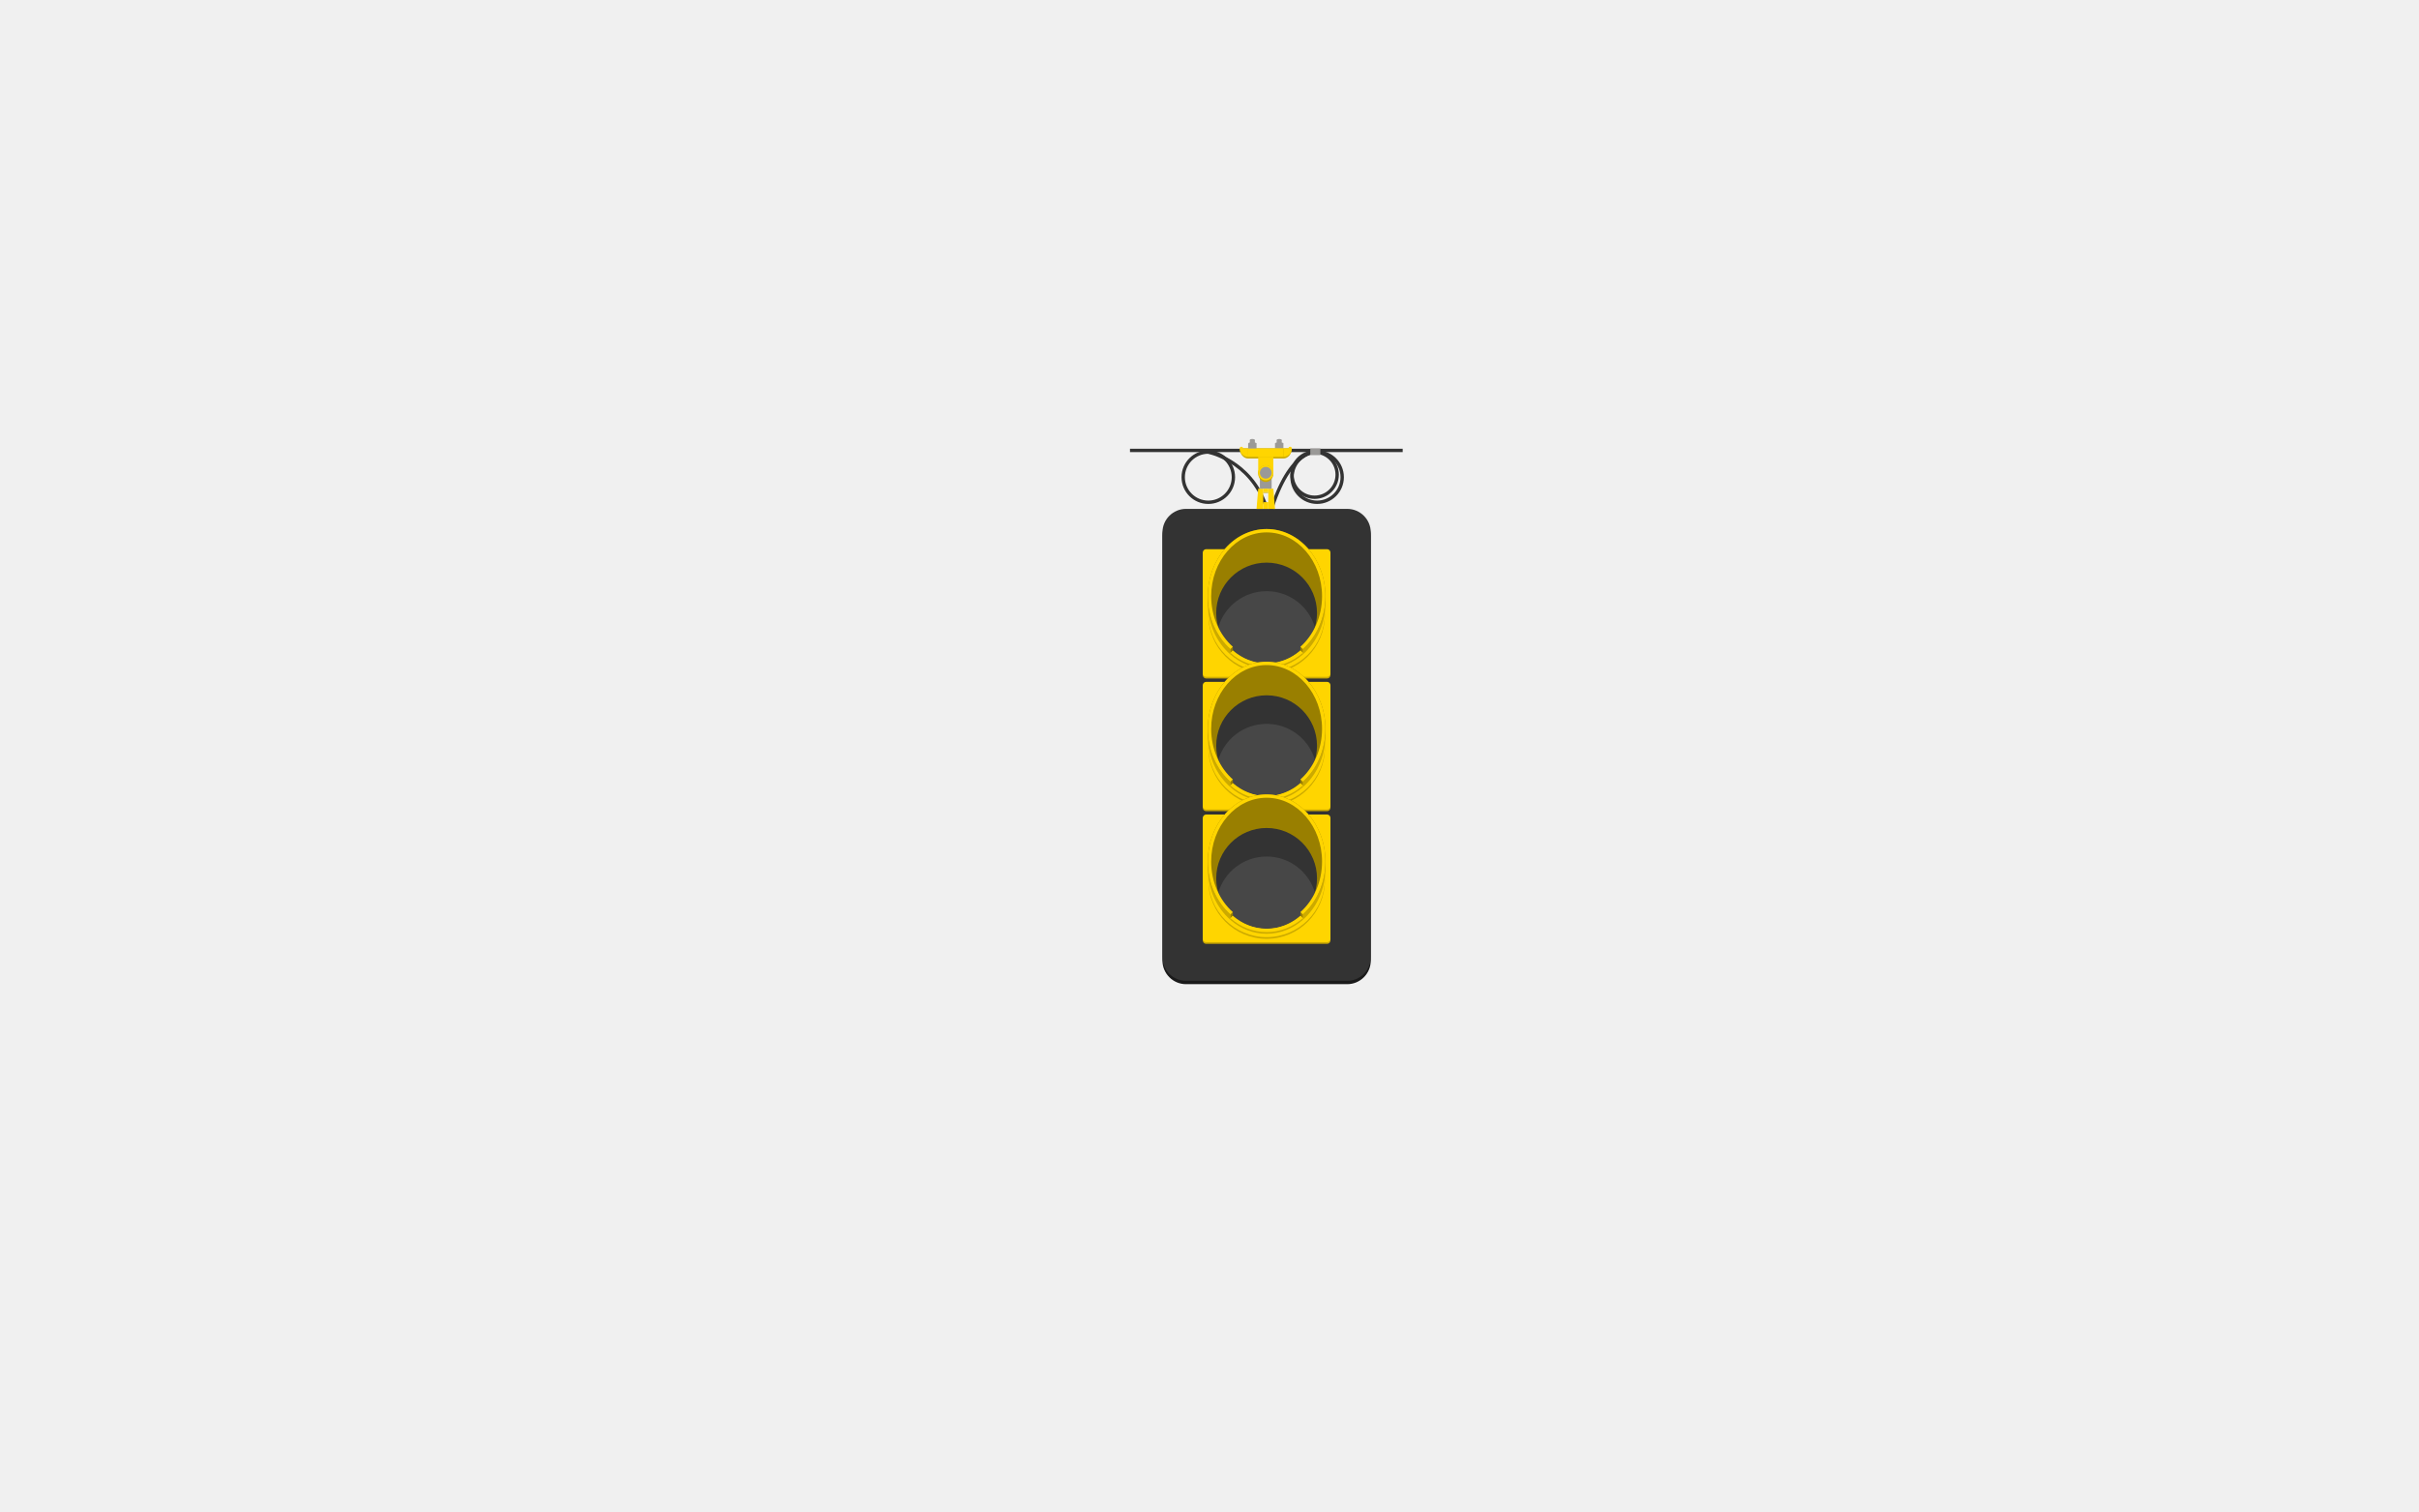
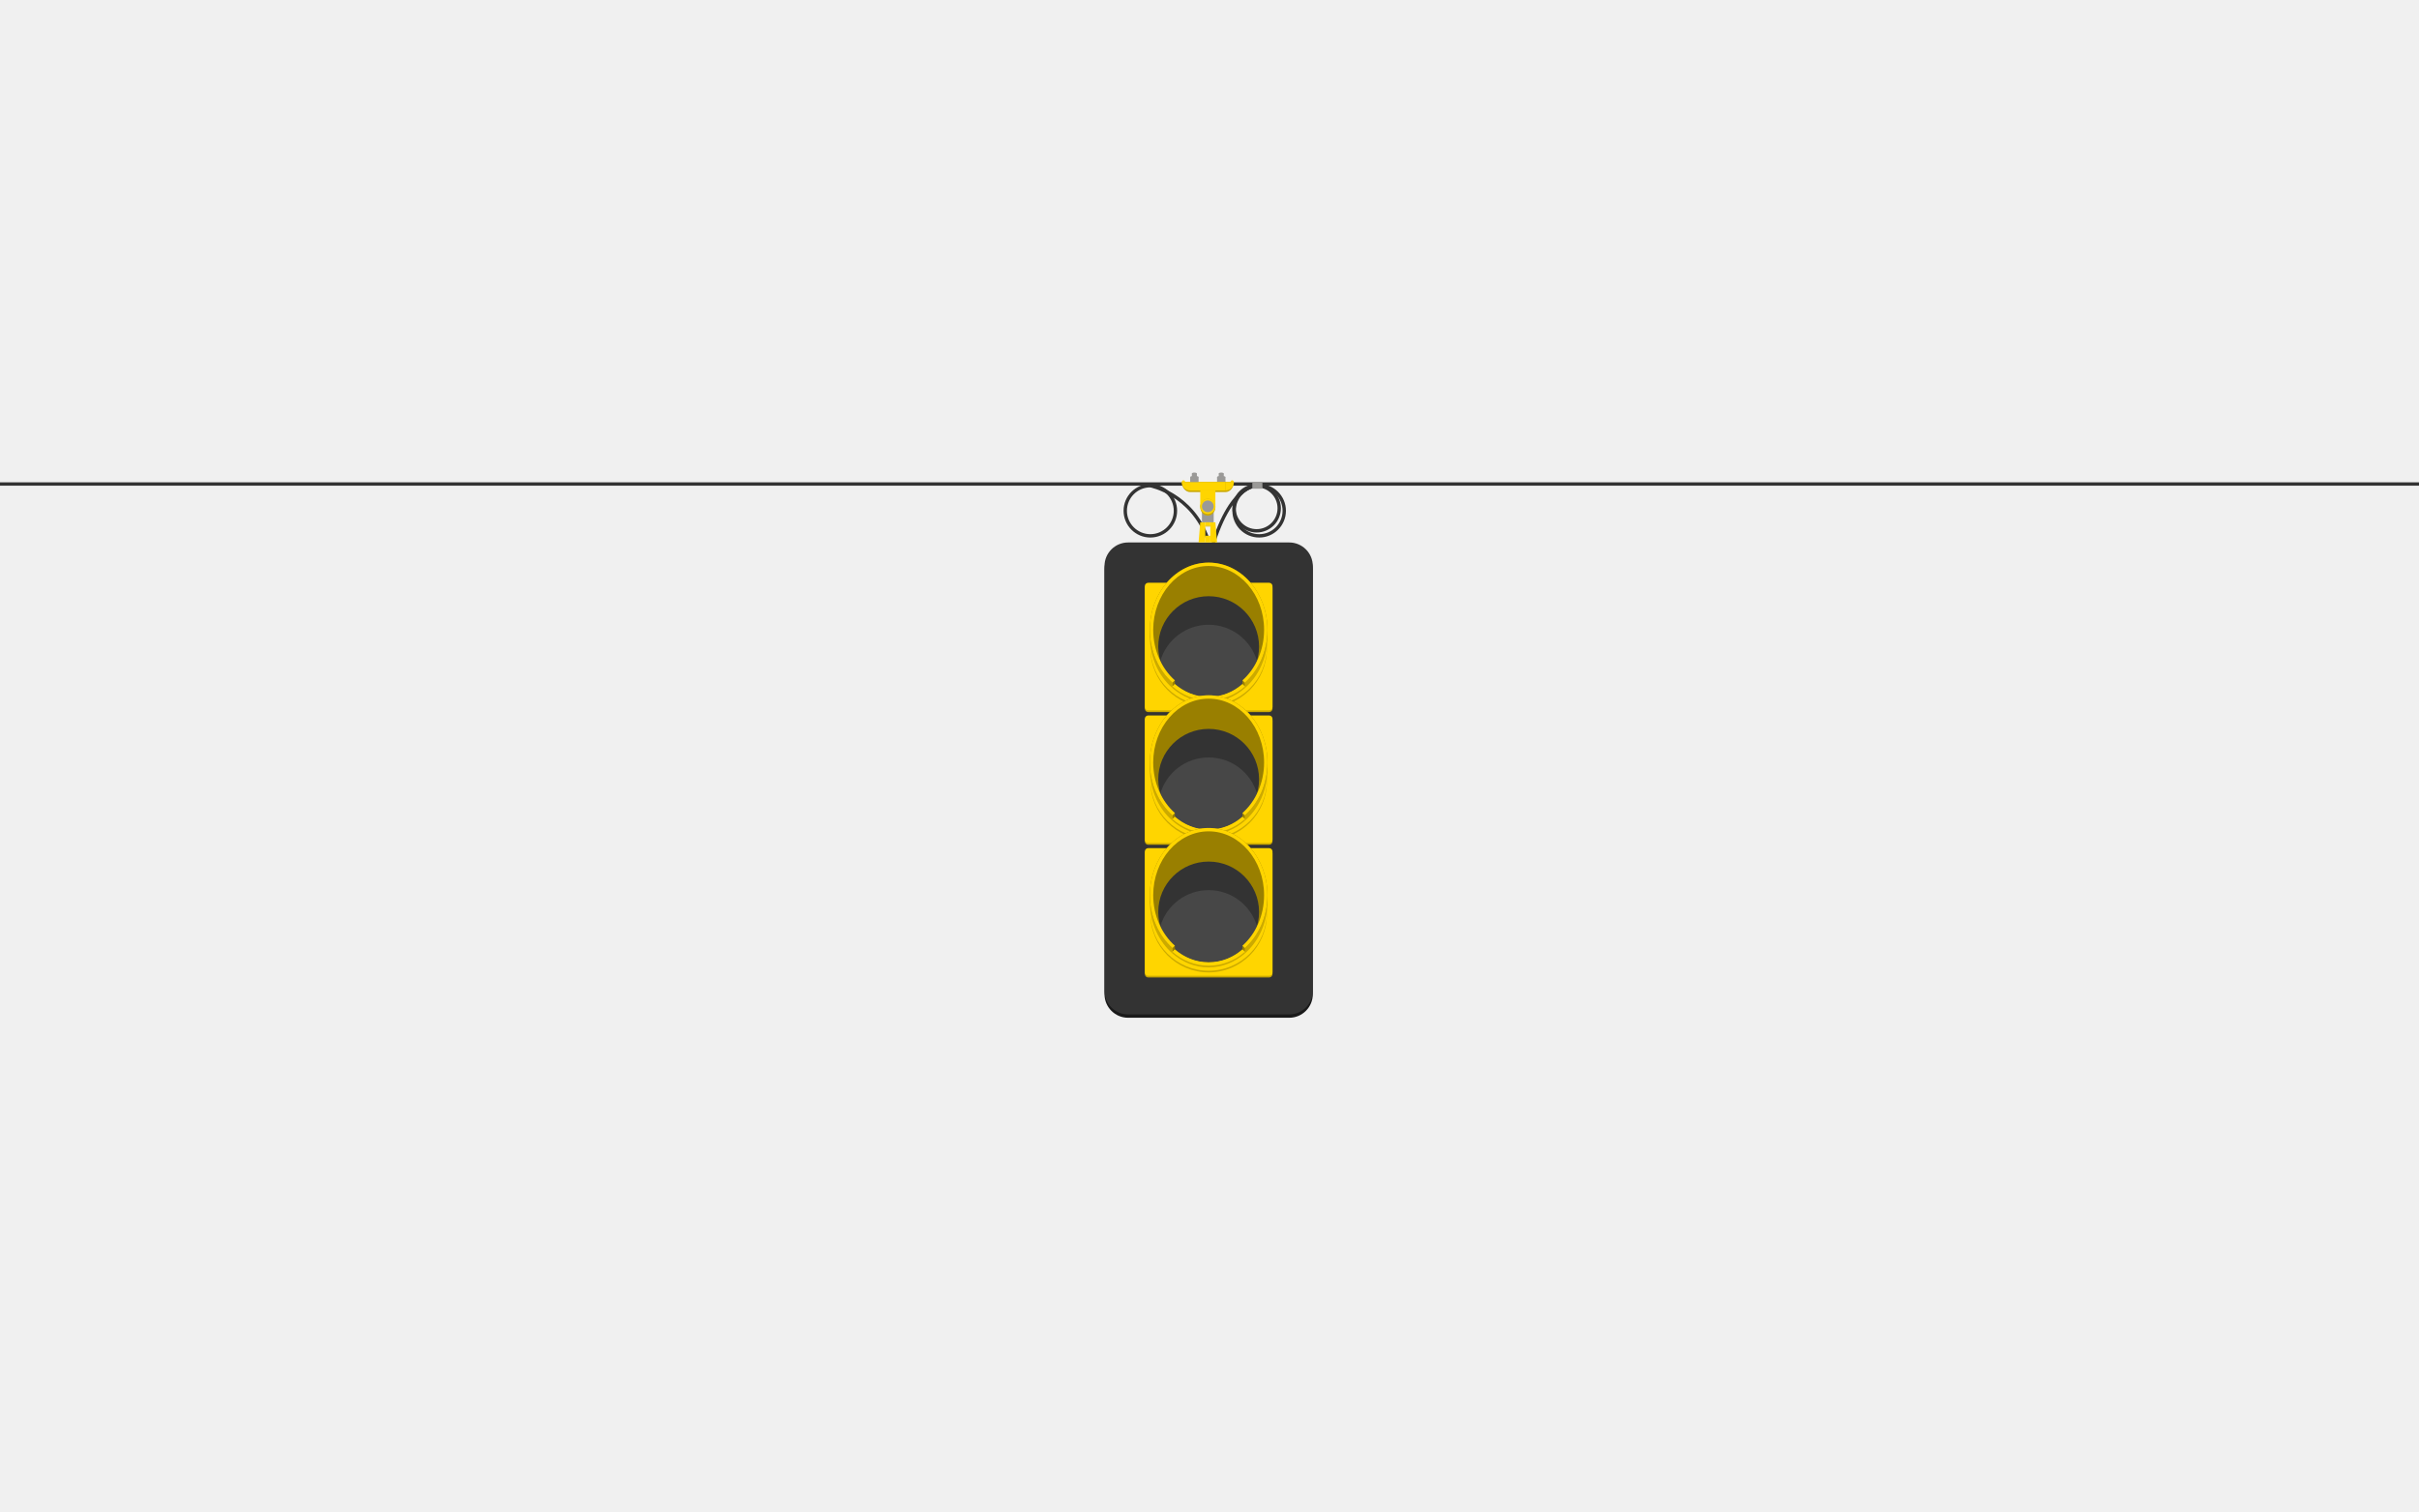
<svg xmlns="http://www.w3.org/2000/svg" version="1.1" id="Layer_1" x="0px" y="0px" width="1440px" height="900px" viewBox="0 0 1440 900" enable-background="new 0 0 1440 900" xml:space="preserve">
  <g>
    <g display="none">
-       <path display="inline" fill="#FF9D00" d="M754,317c18.196,0,33,17.047,33,38s-14.804,38-33,38s-33-17.047-33-38    S735.804,317,754,317 M754,315c-19.33,0-35,17.909-35,40c0,22.091,15.67,40,35,40s35-17.909,35-40C789,332.909,773.33,315,754,315    L754,315z" />
+       <path display="inline" fill="#FF9D00" d="M719.5,337c18.196,0,33,17.047,33,38s-14.804,38-33,38s-33-17.047-33-38    S701.304,337,719.5,337 M719.5,335c-19.33,0-35,17.909-35,40s15.67,40,35,40s35-17.909,35-40S738.83,335,719.5,335L719.5,335z" />
    </g>
    <g>
-       <path fill="#1A1A1A" d="M816,572c0,7.7-6.3,14-14,14h-96c-7.7,0-14-6.3-14-14V319c0-7.7,6.3-14,14-14h96c7.7,0,14,6.3,14,14V572z" />
+       <path fill="#1A1A1A" d="M781.5,592c0,7.7-6.3,14-14,14h-96c-7.7,0-14-6.3-14-14V339c0-7.7,6.3-14,14-14h96c7.7,0,14,6.3,14,14V592    z" />
    </g>
    <g>
-       <path fill="#333333" d="M816,570c0,7.7-6.3,14-14,14h-96c-7.7,0-14-6.3-14-14V317c0-7.7,6.3-14,14-14h96c7.7,0,14,6.3,14,14V570z" />
+       <path fill="#333333" d="M781.5,590c0,7.7-6.3,14-14,14h-96c-7.7,0-14-6.3-14-14V337c0-7.7,6.3-14,14-14h96c7.7,0,14,6.3,14,14V590    z" />
    </g>
    <g id="lamp">
      <g>
        <g>
-           <path fill="#CCAA00" d="M792,402c0,1.1-0.9,2-2,2h-72c-1.1,0-2-0.9-2-2v-72c0-1.1,0.9-2,2-2h72c1.1,0,2,0.9,2,2V402z" />
+           <path fill="#CCAA00" d="M757.5,422c0,1.1-0.9,2-2,2h-72c-1.1,0-2-0.9-2-2v-72c0-1.1,0.9-2,2-2h72c1.1,0,2,0.9,2,2V422z" />
        </g>
        <g>
-           <path fill="#FFD500" d="M792,401c0,1.1-0.9,2-2,2h-72c-1.1,0-2-0.9-2-2v-72c0-1.1,0.9-2,2-2h72c1.1,0,2,0.9,2,2V401z" />
+           <path fill="#FFD500" d="M757.5,421c0,1.1-0.9,2-2,2h-72c-1.1,0-2-0.9-2-2v-72c0-1.1,0.9-2,2-2h72c1.1,0,2,0.9,2,2V421z" />
        </g>
      </g>
      <g>
-         <circle fill="#CCAA00" cx="754" cy="366.333" r="34.667" />
-         <circle fill="#FFD500" cx="754" cy="365.333" r="34.667" />
-         <path fill="#CCAA00" d="M754,320c-19.33,0-35,17.461-35,39c0,12.487,5.273,23.595,13.467,30.733v-17.817h43.068v17.816     C783.727,382.594,789,371.487,789,359C789,337.461,773.33,320,754,320z" />
-         <ellipse fill="#997F00" cx="754" cy="355" rx="35" ry="40" />
+         <circle fill="#CCAA00" cx="719.5" cy="386.333" r="34.667" />
+         <circle fill="#FFD500" cx="719.5" cy="385.333" r="34.667" />
+         <path fill="#CCAA00" d="M719.5,340c-19.33,0-35,17.461-35,39c0,12.487,5.273,23.595,13.467,30.733v-17.817h43.068v17.816     c8.193-7.138,13.465-18.246,13.465-30.732C754.5,357.461,738.83,340,719.5,340z" />
+         <ellipse fill="#997F00" cx="719.5" cy="375" rx="35" ry="40" />
      </g>
      <g id="light-group">
-         <circle id="light-1" fill="#333333" cx="754" cy="365" r="30" />
-         <path fill="#FFFFFF" fill-opacity="0.1" d="M754,352c-13.615,0-25.105,9.073-28.771,21.5C728.895,385.927,740.385,395,754,395     s25.105-9.073,28.771-21.5C779.105,361.073,767.615,352,754,352z" />
+         <circle id="light-1" fill="#333333" cx="719.5" cy="385" r="30" />
+         <path fill="#FFFFFF" fill-opacity="0.1" d="M719.5,372c-13.615,0-25.105,9.073-28.771,21.5c3.666,12.427,15.156,21.5,28.771,21.5     s25.105-9.073,28.771-21.5C744.605,381.073,733.115,372,719.5,372z" />
      </g>
      <g>
-         <path fill="#CCAA00" d="M775.535,389.732V387c-5.785,5.601-13.31,8.999-21.535,8.999c-8.224,0-15.749-3.398-21.533-8.998v2.732     c5.939,5.174,13.41,8.267,21.533,8.267C762.124,397.999,769.595,394.907,775.535,389.732z" />
-         <polygon fill="#997F00" points="732.467,386.535 732.467,388.742 733.891,387.317 733.891,385.11    " />
-         <polygon fill="#997F00" points="775.535,386.535 775.535,388.742 774.11,387.317 774.11,385.11    " />
+         <path fill="#CCAA00" d="M741.035,409.732V407c-5.785,5.601-13.31,8.999-21.535,8.999c-8.224,0-15.749-3.398-21.533-8.998v2.732     c5.939,5.174,13.41,8.267,21.533,8.267C727.624,417.999,735.095,414.907,741.035,409.732z" />
+         <polygon fill="#997F00" points="697.967,406.535 697.967,408.742 699.391,407.317 699.391,405.11    " />
+         <polygon fill="#997F00" points="741.035,406.535 741.035,408.742 739.61,407.317 739.61,405.11    " />
        <g>
-           <path fill="#FFD500" d="M721,355c0-20.953,14.804-38,33-38s33,17.047,33,38c0,12.246-5.061,23.15-12.896,30.104l1.423,1.423      C783.724,379.206,789,367.811,789,355c0-22.091-15.67-40-35-40s-35,17.909-35,40c0,12.811,5.276,24.206,13.473,31.527      l1.423-1.423C726.061,378.15,721,367.246,721,355z" />
+           <path fill="#FFD500" d="M686.5,375c0-20.953,14.804-38,33-38s33,17.047,33,38c0,12.246-5.061,23.15-12.896,30.104l1.423,1.423      c8.197-7.321,13.473-18.716,13.473-31.527c0-22.091-15.67-40-35-40s-35,17.909-35,40c0,12.811,5.276,24.206,13.473,31.527      l1.423-1.423C691.561,398.15,686.5,387.246,686.5,375z" />
        </g>
-         <path fill="#FFD500" d="M754,395.016c-7.563,0-14.532-2.88-20.102-7.698l-1.431,1.431c5.939,5.174,13.41,8.267,21.533,8.267     c8.124,0,15.595-3.093,21.535-8.268l-1.431-1.431C768.533,392.135,761.564,395.016,754,395.016z" />
+         <path fill="#FFD500" d="M719.5,415.016c-7.563,0-14.532-2.88-20.102-7.698l-1.431,1.431c5.939,5.174,13.41,8.267,21.533,8.267     c8.124,0,15.595-3.093,21.535-8.268l-1.431-1.431C734.033,412.135,727.064,415.016,719.5,415.016z" />
      </g>
    </g>
    <g id="lamp_1_">
      <g>
        <g>
-           <path fill="#CCAA00" d="M792,481c0,1.1-0.9,2-2,2h-72c-1.1,0-2-0.9-2-2v-72c0-1.1,0.9-2,2-2h72c1.1,0,2,0.9,2,2V481z" />
+           <path fill="#CCAA00" d="M757.5,501c0,1.1-0.9,2-2,2h-72c-1.1,0-2-0.9-2-2v-72c0-1.1,0.9-2,2-2h72c1.1,0,2,0.9,2,2V501z" />
        </g>
        <g>
-           <path fill="#FFD500" d="M792,480c0,1.1-0.9,2-2,2h-72c-1.1,0-2-0.9-2-2v-72c0-1.1,0.9-2,2-2h72c1.1,0,2,0.9,2,2V480z" />
+           <path fill="#FFD500" d="M757.5,500c0,1.1-0.9,2-2,2h-72c-1.1,0-2-0.9-2-2v-72c0-1.1,0.9-2,2-2h72c1.1,0,2,0.9,2,2V500z" />
        </g>
      </g>
      <g>
-         <circle fill="#CCAA00" cx="754" cy="445.333" r="34.667" />
-         <circle fill="#FFD500" cx="754" cy="444.333" r="34.667" />
-         <path fill="#CCAA00" d="M754,399c-19.33,0-35,17.461-35,39c0,12.487,5.273,23.595,13.467,30.733v-17.817h43.068v17.816     C783.727,461.594,789,450.487,789,438C789,416.461,773.33,399,754,399z" />
-         <ellipse fill="#997F00" cx="754" cy="434" rx="35" ry="40" />
+         <circle fill="#CCAA00" cx="719.5" cy="465.333" r="34.667" />
+         <circle fill="#FFD500" cx="719.5" cy="464.333" r="34.667" />
+         <path fill="#CCAA00" d="M719.5,419c-19.33,0-35,17.461-35,39c0,12.487,5.273,23.595,13.467,30.733v-17.817h43.068v17.816     c8.193-7.138,13.465-18.246,13.465-30.732C754.5,436.461,738.83,419,719.5,419z" />
+         <ellipse fill="#997F00" cx="719.5" cy="454" rx="35" ry="40" />
      </g>
      <g id="light-group_1_">
-         <circle id="light-2" fill="#333333" cx="754" cy="444" r="30" />
-         <path fill="#FFFFFF" fill-opacity="0.1" d="M754,431c-13.615,0-25.105,9.073-28.771,21.5C728.895,464.927,740.385,474,754,474     s25.105-9.073,28.771-21.5C779.105,440.073,767.615,431,754,431z" />
+         <circle id="light-2" fill="#333333" cx="719.5" cy="464" r="30" />
+         <path fill="#FFFFFF" fill-opacity="0.1" d="M719.5,451c-13.615,0-25.105,9.073-28.771,21.5c3.666,12.427,15.156,21.5,28.771,21.5     s25.105-9.073,28.771-21.5C744.605,460.073,733.115,451,719.5,451z" />
      </g>
      <g>
-         <path fill="#CCAA00" d="M775.535,468.732V466c-5.785,5.601-13.31,8.999-21.535,8.999c-8.224,0-15.749-3.398-21.533-8.998v2.732     c5.939,5.174,13.41,8.267,21.533,8.267C762.124,476.999,769.595,473.907,775.535,468.732z" />
-         <polygon fill="#997F00" points="732.467,465.535 732.467,467.742 733.891,466.317 733.891,464.11    " />
-         <polygon fill="#997F00" points="775.535,465.535 775.535,467.742 774.11,466.317 774.11,464.11    " />
+         <path fill="#CCAA00" d="M741.035,488.732V486c-5.785,5.601-13.31,8.999-21.535,8.999c-8.224,0-15.749-3.398-21.533-8.998v2.732     c5.939,5.174,13.41,8.267,21.533,8.267C727.624,496.999,735.095,493.907,741.035,488.732z" />
+         <polygon fill="#997F00" points="697.967,485.535 697.967,487.742 699.391,486.317 699.391,484.11    " />
+         <polygon fill="#997F00" points="741.035,485.535 741.035,487.742 739.61,486.317 739.61,484.11    " />
        <g>
-           <path fill="#FFD500" d="M721,434c0-20.953,14.804-38,33-38s33,17.047,33,38c0,12.246-5.061,23.15-12.896,30.104l1.423,1.423      C783.724,458.206,789,446.811,789,434c0-22.091-15.67-40-35-40s-35,17.909-35,40c0,12.811,5.276,24.206,13.473,31.527      l1.423-1.423C726.061,457.15,721,446.246,721,434z" />
+           <path fill="#FFD500" d="M686.5,454c0-20.953,14.804-38,33-38s33,17.047,33,38c0,12.246-5.061,23.15-12.896,30.104l1.423,1.423      c8.197-7.321,13.473-18.716,13.473-31.527c0-22.091-15.67-40-35-40s-35,17.909-35,40c0,12.811,5.276,24.206,13.473,31.527      l1.423-1.423C691.561,477.15,686.5,466.246,686.5,454z" />
        </g>
-         <path fill="#FFD500" d="M754,474.016c-7.563,0-14.532-2.88-20.102-7.698l-1.431,1.431c5.939,5.174,13.41,8.267,21.533,8.267     c8.124,0,15.595-3.093,21.535-8.268l-1.431-1.431C768.533,471.135,761.564,474.016,754,474.016z" />
+         <path fill="#FFD500" d="M719.5,494.016c-7.563,0-14.532-2.88-20.102-7.698l-1.431,1.431c5.939,5.174,13.41,8.267,21.533,8.267     c8.124,0,15.595-3.093,21.535-8.268l-1.431-1.431C734.033,491.135,727.064,494.016,719.5,494.016z" />
      </g>
    </g>
    <g id="lamp_2_">
      <g>
        <g>
-           <path fill="#CCAA00" d="M792,559.999c0,1.1-0.9,2-2,2h-72c-1.1,0-2-0.9-2-2v-72c0-1.1,0.9-2,2-2h72c1.1,0,2,0.9,2,2V559.999z" />
+           <path fill="#CCAA00" d="M757.5,579.999c0,1.1-0.9,2-2,2h-72c-1.1,0-2-0.9-2-2v-72c0-1.1,0.9-2,2-2h72c1.1,0,2,0.9,2,2V579.999z" />
        </g>
        <g>
-           <path fill="#FFD500" d="M792,558.999c0,1.1-0.9,2-2,2h-72c-1.1,0-2-0.9-2-2v-72c0-1.1,0.9-2,2-2h72c1.1,0,2,0.9,2,2V558.999z" />
+           <path fill="#FFD500" d="M757.5,578.999c0,1.1-0.9,2-2,2h-72c-1.1,0-2-0.9-2-2v-72c0-1.1,0.9-2,2-2h72c1.1,0,2,0.9,2,2V578.999z" />
        </g>
      </g>
      <g>
-         <circle fill="#CCAA00" cx="754" cy="524.333" r="34.667" />
-         <circle fill="#FFD500" cx="754" cy="523.333" r="34.667" />
-         <path fill="#CCAA00" d="M754,477.999c-19.33,0-35,17.461-35,39c0,12.487,5.273,23.595,13.467,30.733v-17.817h43.068v17.816     c8.193-7.138,13.465-18.246,13.465-30.732C789,495.46,773.33,477.999,754,477.999z" />
-         <ellipse fill="#997F00" cx="754" cy="512.999" rx="35" ry="40" />
+         <circle fill="#CCAA00" cx="719.5" cy="544.333" r="34.667" />
+         <circle fill="#FFD500" cx="719.5" cy="543.333" r="34.667" />
+         <path fill="#CCAA00" d="M719.5,497.999c-19.33,0-35,17.461-35,39c0,12.487,5.273,23.595,13.467,30.733v-17.817h43.068v17.816     c8.193-7.138,13.465-18.246,13.465-30.732C754.5,515.46,738.83,497.999,719.5,497.999z" />
+         <ellipse fill="#997F00" cx="719.5" cy="532.999" rx="35" ry="40" />
      </g>
      <g id="light-group_2_">
-         <circle id="light-3" fill="#333333" cx="754" cy="522.999" r="30" />
-         <path fill="#FFFFFF" fill-opacity="0.1" d="M754,509.999c-13.615,0-25.105,9.073-28.771,21.5     c3.666,12.427,15.156,21.5,28.771,21.5s25.105-9.073,28.771-21.5C779.105,519.072,767.615,509.999,754,509.999z" />
+         <circle id="light-3" fill="#333333" cx="719.5" cy="542.999" r="30" />
+         <path fill="#FFFFFF" fill-opacity="0.1" d="M719.5,529.999c-13.615,0-25.105,9.073-28.771,21.5     c3.666,12.427,15.156,21.5,28.771,21.5s25.105-9.073,28.771-21.5C744.605,539.072,733.115,529.999,719.5,529.999z" />
      </g>
      <g>
-         <path fill="#CCAA00" d="M775.535,547.731v-2.732c-5.785,5.601-13.31,8.999-21.535,8.999c-8.224,0-15.749-3.398-21.533-8.998     v2.732c5.939,5.174,13.41,8.267,21.533,8.267C762.124,555.999,769.595,552.906,775.535,547.731z" />
-         <polygon fill="#997F00" points="732.467,544.534 732.467,546.741 733.891,545.316 733.891,543.109    " />
-         <polygon fill="#997F00" points="775.535,544.534 775.535,546.741 774.11,545.316 774.11,543.109    " />
+         <path fill="#CCAA00" d="M741.035,567.731v-2.732c-5.785,5.601-13.31,8.999-21.535,8.999c-8.224,0-15.749-3.398-21.533-8.998     v2.732c5.939,5.174,13.41,8.267,21.533,8.267C727.624,575.999,735.095,572.906,741.035,567.731z" />
+         <polygon fill="#997F00" points="697.967,564.534 697.967,566.741 699.391,565.316 699.391,563.109    " />
+         <polygon fill="#997F00" points="741.035,564.534 741.035,566.741 739.61,565.316 739.61,563.109    " />
        <g>
-           <path fill="#FFD500" d="M721,512.999c0-20.953,14.804-38,33-38s33,17.047,33,38c0,12.246-5.061,23.15-12.896,30.104l1.423,1.423      C783.724,537.206,789,525.81,789,512.999c0-22.091-15.67-40-35-40s-35,17.909-35,40c0,12.811,5.276,24.206,13.473,31.527      l1.423-1.423C726.061,536.149,721,525.245,721,512.999z" />
+           <path fill="#FFD500" d="M686.5,532.999c0-20.953,14.804-38,33-38s33,17.047,33,38c0,12.246-5.061,23.15-12.896,30.104      l1.423,1.423c8.197-7.321,13.473-18.716,13.473-31.527c0-22.091-15.67-40-35-40s-35,17.909-35,40      c0,12.811,5.276,24.206,13.473,31.527l1.423-1.423C691.561,556.149,686.5,545.245,686.5,532.999z" />
        </g>
-         <path fill="#FFD500" d="M754,553.015c-7.563,0-14.532-2.88-20.102-7.698l-1.431,1.431c5.939,5.174,13.41,8.267,21.533,8.267     c8.124,0,15.595-3.093,21.535-8.268l-1.431-1.431C768.533,550.135,761.564,553.015,754,553.015z" />
+         <path fill="#FFD500" d="M719.5,573.015c-7.563,0-14.532-2.88-20.102-7.698l-1.431,1.431c5.939,5.174,13.41,8.267,21.533,8.267     c8.124,0,15.595-3.093,21.535-8.268l-1.431-1.431C734.033,570.135,727.064,573.015,719.5,573.015z" />
      </g>
    </g>
    <g>
-       <path fill="none" stroke="#333333" stroke-width="2" stroke-miterlimit="10" d="M719.287,269.188c0,0,24.713,4.812,34.213,31.812" />
-       <path fill="none" stroke="#333333" stroke-width="2" stroke-miterlimit="10" d="M784.217,269.188c0,0-16.217-3.188-28.217,36.812" />
-       <line fill="none" stroke="#333333" stroke-width="2" stroke-miterlimit="10" x1="672.667" y1="268.188" x2="835" y2="268.188" />
+       <path fill="none" stroke="#333333" stroke-width="2" stroke-miterlimit="10" d="M684.787,289.188c0,0,24.713,4.812,34.213,31.812" />
+       <path fill="none" stroke="#333333" stroke-width="2" stroke-miterlimit="10" d="M749.717,289.188c0,0-16.217-3.188-28.217,36.812" />
+       <line fill="none" stroke="#333333" stroke-width="2" stroke-miterlimit="10" x1="-1.333" y1="288.188" x2="1440" y2="288.188" />
      <g>
-         <polygon fill="#FFD500" points="758,291 755,291 755,303 759,303    " />
-         <polygon fill="#FFD500" points="749,291 752,291 752,303 748,303    " />
-         <rect x="750" y="285" fill="#9A9997" width="7" height="6" />
-         <rect x="759" y="264" fill="#9A9997" width="5" height="3" />
-         <rect x="760" y="262" fill="#9A9997" width="3" height="2" />
-         <path fill="#CCAA00" d="M764,267h-21h-5c0,3.314,2.239,6,5,6h21c2.761,0,5-2.686,5-6H764z" />
-         <rect x="749" y="272" fill="#FFD500" width="9" height="10" />
-         <ellipse fill="#CCAA00" cx="753.5" cy="282" rx="4.5" ry="5" />
-         <circle fill="#FFD500" cx="753.5" cy="281.5" r="4.5" />
-         <circle fill="#9A9997" cx="753.5" cy="281.5" r="3.5" />
-         <rect x="743" y="267" fill="#FFD500" width="21" height="5" />
-         <path fill="#FFD500" d="M764,272c2.761,0,5-2.239,5-5h-5V272z" />
-         <path fill="#FFD500" d="M743,272c-2.761,0-5-2.239-5-5h5V272z" />
-         <path fill="#FFD500" d="M768,266c-0.552,0-1,0.448-1,1h2C769,266.448,768.552,266,768,266z" />
-         <path fill="#FFD500" d="M739,266c-0.552,0-1,0.448-1,1h2C740,266.448,739.552,266,739,266z" />
-         <ellipse fill="#9A9997" cx="761.5" cy="262" rx="1.5" ry="0.625" />
-         <ellipse fill="#9A9997" cx="761.5" cy="264" rx="2.5" ry="0.625" />
-         <rect x="743" y="264" fill="#9A9997" width="5" height="3" />
-         <rect x="744" y="262" fill="#9A9997" width="3" height="2" />
-         <ellipse fill="#9A9997" cx="745.5" cy="262" rx="1.5" ry="0.625" />
-         <ellipse fill="#9A9997" cx="745.5" cy="264" rx="2.5" ry="0.625" />
-         <rect x="752" y="293" fill="#CCAA00" width="3" height="0.5" />
-         <rect x="752" y="291" fill="#FFD500" width="3" height="2" />
-         <rect x="752" y="299" fill="#FFD500" width="3" height="4" />
+         <polygon fill="#FFD500" points="723.5,311 720.5,311 720.5,323 724.5,323    " />
+         <polygon fill="#FFD500" points="714.5,311 717.5,311 717.5,323 713.5,323    " />
+         <rect x="715.5" y="305" fill="#9A9997" width="7" height="6" />
+         <rect x="724.5" y="284" fill="#9A9997" width="5" height="3" />
+         <rect x="725.5" y="282" fill="#9A9997" width="3" height="2" />
+         <path fill="#CCAA00" d="M729.5,287h-21h-5c0,3.314,2.239,6,5,6h21c2.761,0,5-2.686,5-6H729.5z" />
+         <rect x="714.5" y="292" fill="#FFD500" width="9" height="10" />
+         <ellipse fill="#CCAA00" cx="719" cy="302" rx="4.5" ry="5" />
+         <circle fill="#FFD500" cx="719" cy="301.5" r="4.5" />
+         <circle fill="#9A9997" cx="719" cy="301.5" r="3.5" />
+         <rect x="708.5" y="287" fill="#FFD500" width="21" height="5" />
+         <path fill="#FFD500" d="M729.5,292c2.761,0,5-2.239,5-5h-5V292z" />
+         <path fill="#FFD500" d="M708.5,292c-2.761,0-5-2.239-5-5h5V292z" />
+         <path fill="#FFD500" d="M733.5,286c-0.552,0-1,0.448-1,1h2C734.5,286.448,734.052,286,733.5,286z" />
+         <path fill="#FFD500" d="M704.5,286c-0.552,0-1,0.448-1,1h2C705.5,286.448,705.052,286,704.5,286z" />
+         <ellipse fill="#9A9997" cx="727" cy="282" rx="1.5" ry="0.625" />
+         <ellipse fill="#9A9997" cx="727" cy="284" rx="2.5" ry="0.625" />
+         <rect x="708.5" y="284" fill="#9A9997" width="5" height="3" />
+         <rect x="709.5" y="282" fill="#9A9997" width="3" height="2" />
+         <ellipse fill="#9A9997" cx="711" cy="282" rx="1.5" ry="0.625" />
+         <ellipse fill="#9A9997" cx="711" cy="284" rx="2.5" ry="0.625" />
+         <rect x="717.5" y="313" fill="#CCAA00" width="3" height="0.5" />
+         <rect x="717.5" y="311" fill="#FFD500" width="3" height="2" />
+         <rect x="717.5" y="319" fill="#FFD500" width="3" height="4" />
      </g>
-       <circle fill="none" stroke="#333333" stroke-width="2" stroke-miterlimit="10" cx="719.287" cy="284.125" r="14.938" />
-       <circle fill="none" stroke="#333333" stroke-width="2" stroke-miterlimit="10" cx="784.062" cy="284.125" r="14.938" />
-       <circle fill="none" stroke="#333333" stroke-width="2" stroke-miterlimit="10" cx="782.562" cy="282.625" r="13.438" />
-       <rect x="780" y="267" fill="#9A9997" width="6" height="4" />
+       <circle fill="none" stroke="#333333" stroke-width="2" stroke-miterlimit="10" cx="684.787" cy="304.125" r="14.938" />
+       <circle fill="none" stroke="#333333" stroke-width="2" stroke-miterlimit="10" cx="749.562" cy="304.125" r="14.938" />
+       <circle fill="none" stroke="#333333" stroke-width="2" stroke-miterlimit="10" cx="748.062" cy="302.625" r="13.438" />
+       <rect x="745.5" y="287" fill="#9A9997" width="6" height="4" />
    </g>
  </g>
</svg>
